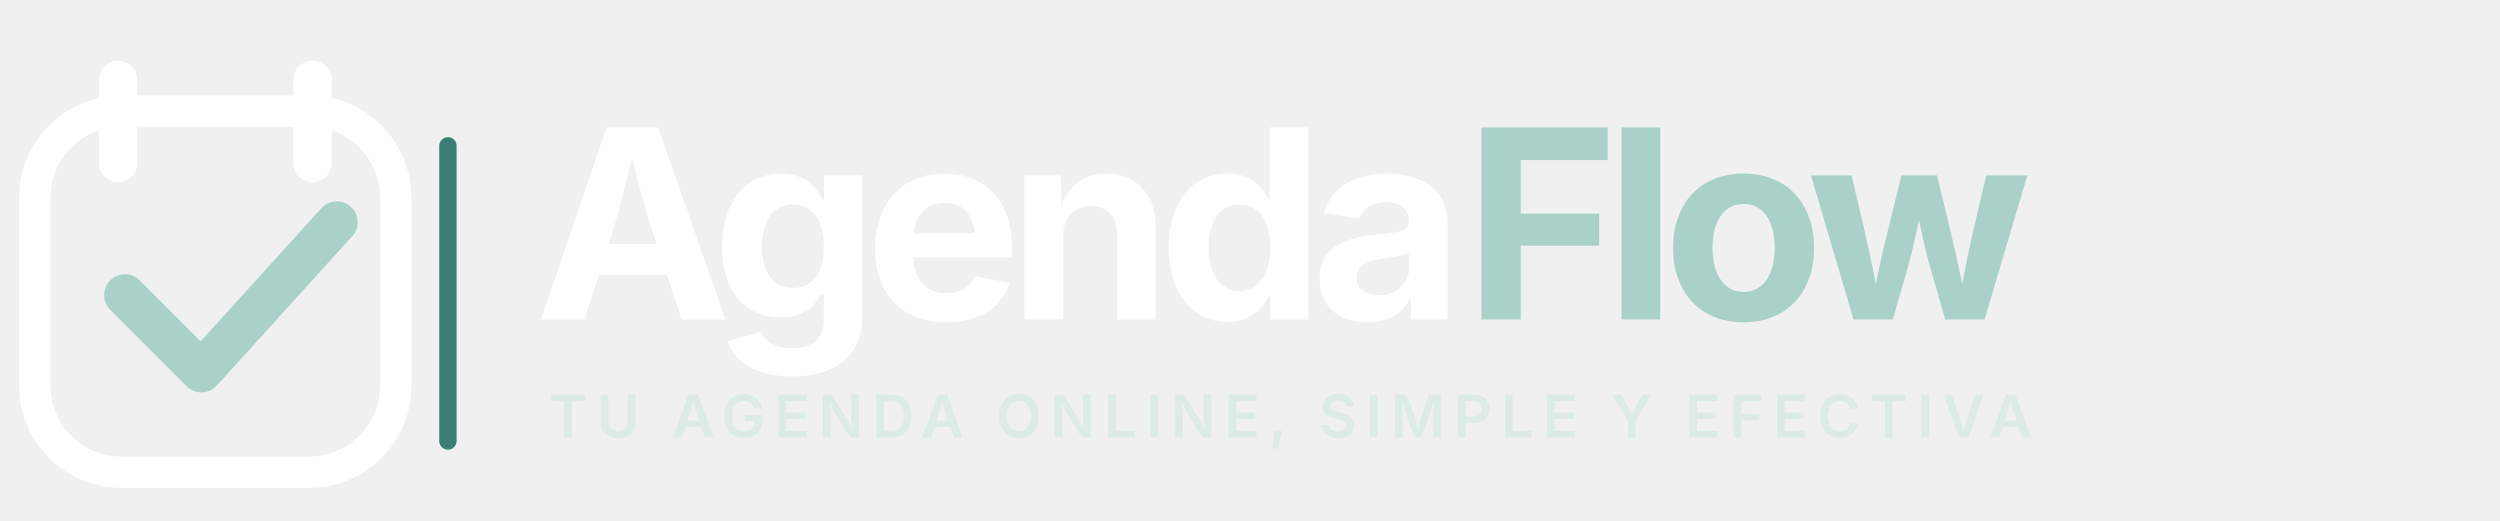
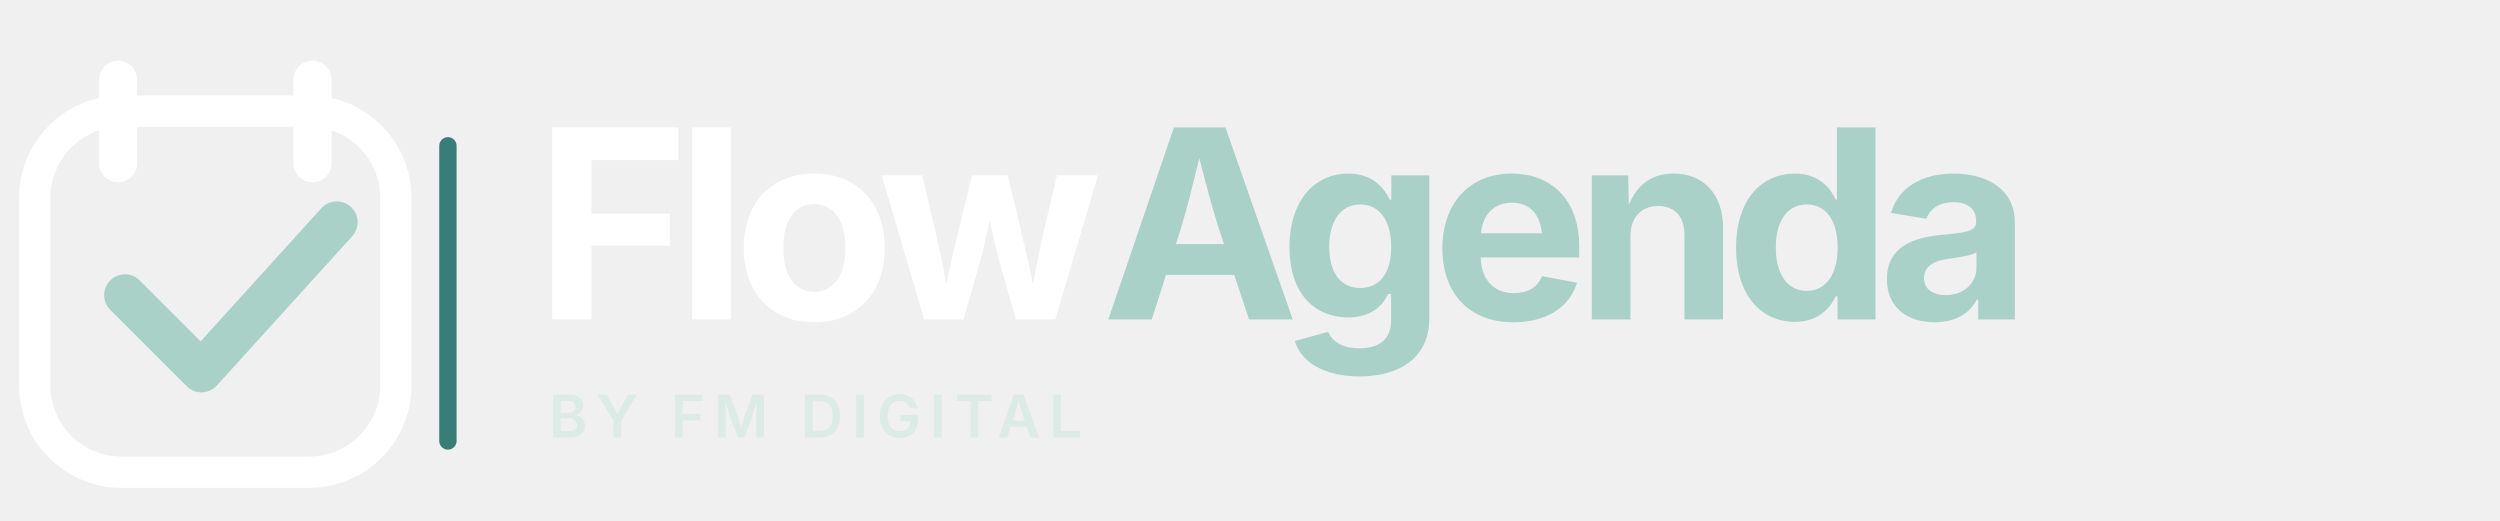
<svg xmlns="http://www.w3.org/2000/svg" width="720" height="150" viewBox="0 0 720 150" fill="none">
  <g transform="translate(5 10)">
    <rect x="5" y="22" width="104" height="104" rx="25" stroke="#FFFFFF" stroke-width="9" />
    <path d="M29 13v24M85 13v24" stroke="#FFFFFF" stroke-width="11" stroke-linecap="round" />
    <path d="m31 75 22 22 39-43" stroke="#A9D1C7" stroke-width="12" stroke-linecap="round" stroke-linejoin="round" />
    <path d="M124 32v85" stroke="#397D78" stroke-width="5" stroke-linecap="round" />
  </g>
-   <text x="154" y="92" font-family="Inter, Avenir, Arial, sans-serif" font-size="76" font-weight="750" letter-spacing="-4" fill="#FFFFFF">Agenda<tspan fill="#A9D1C7">Flow</tspan>
+   <text x="154" y="92" font-family="Inter, Avenir, Arial, sans-serif" font-size="76" font-weight="750" letter-spacing="-4" fill="#FFFFFF">Flow<tspan fill="#A9D1C7">Agenda</tspan>
  </text>
-   <text x="158" y="126" font-family="Inter, Avenir, Arial, sans-serif" font-size="17" font-weight="600" letter-spacing="2.5" fill="#DCEBE6">TU AGENDA ONLINE, SIMPLE Y EFECTIVA</text>
+   <text x="158" y="126" font-family="Inter, Avenir, Arial, sans-serif" font-size="17" font-weight="600" letter-spacing="2.5" fill="#DCEBE6">BY FM DIGITAL</text>
</svg>
